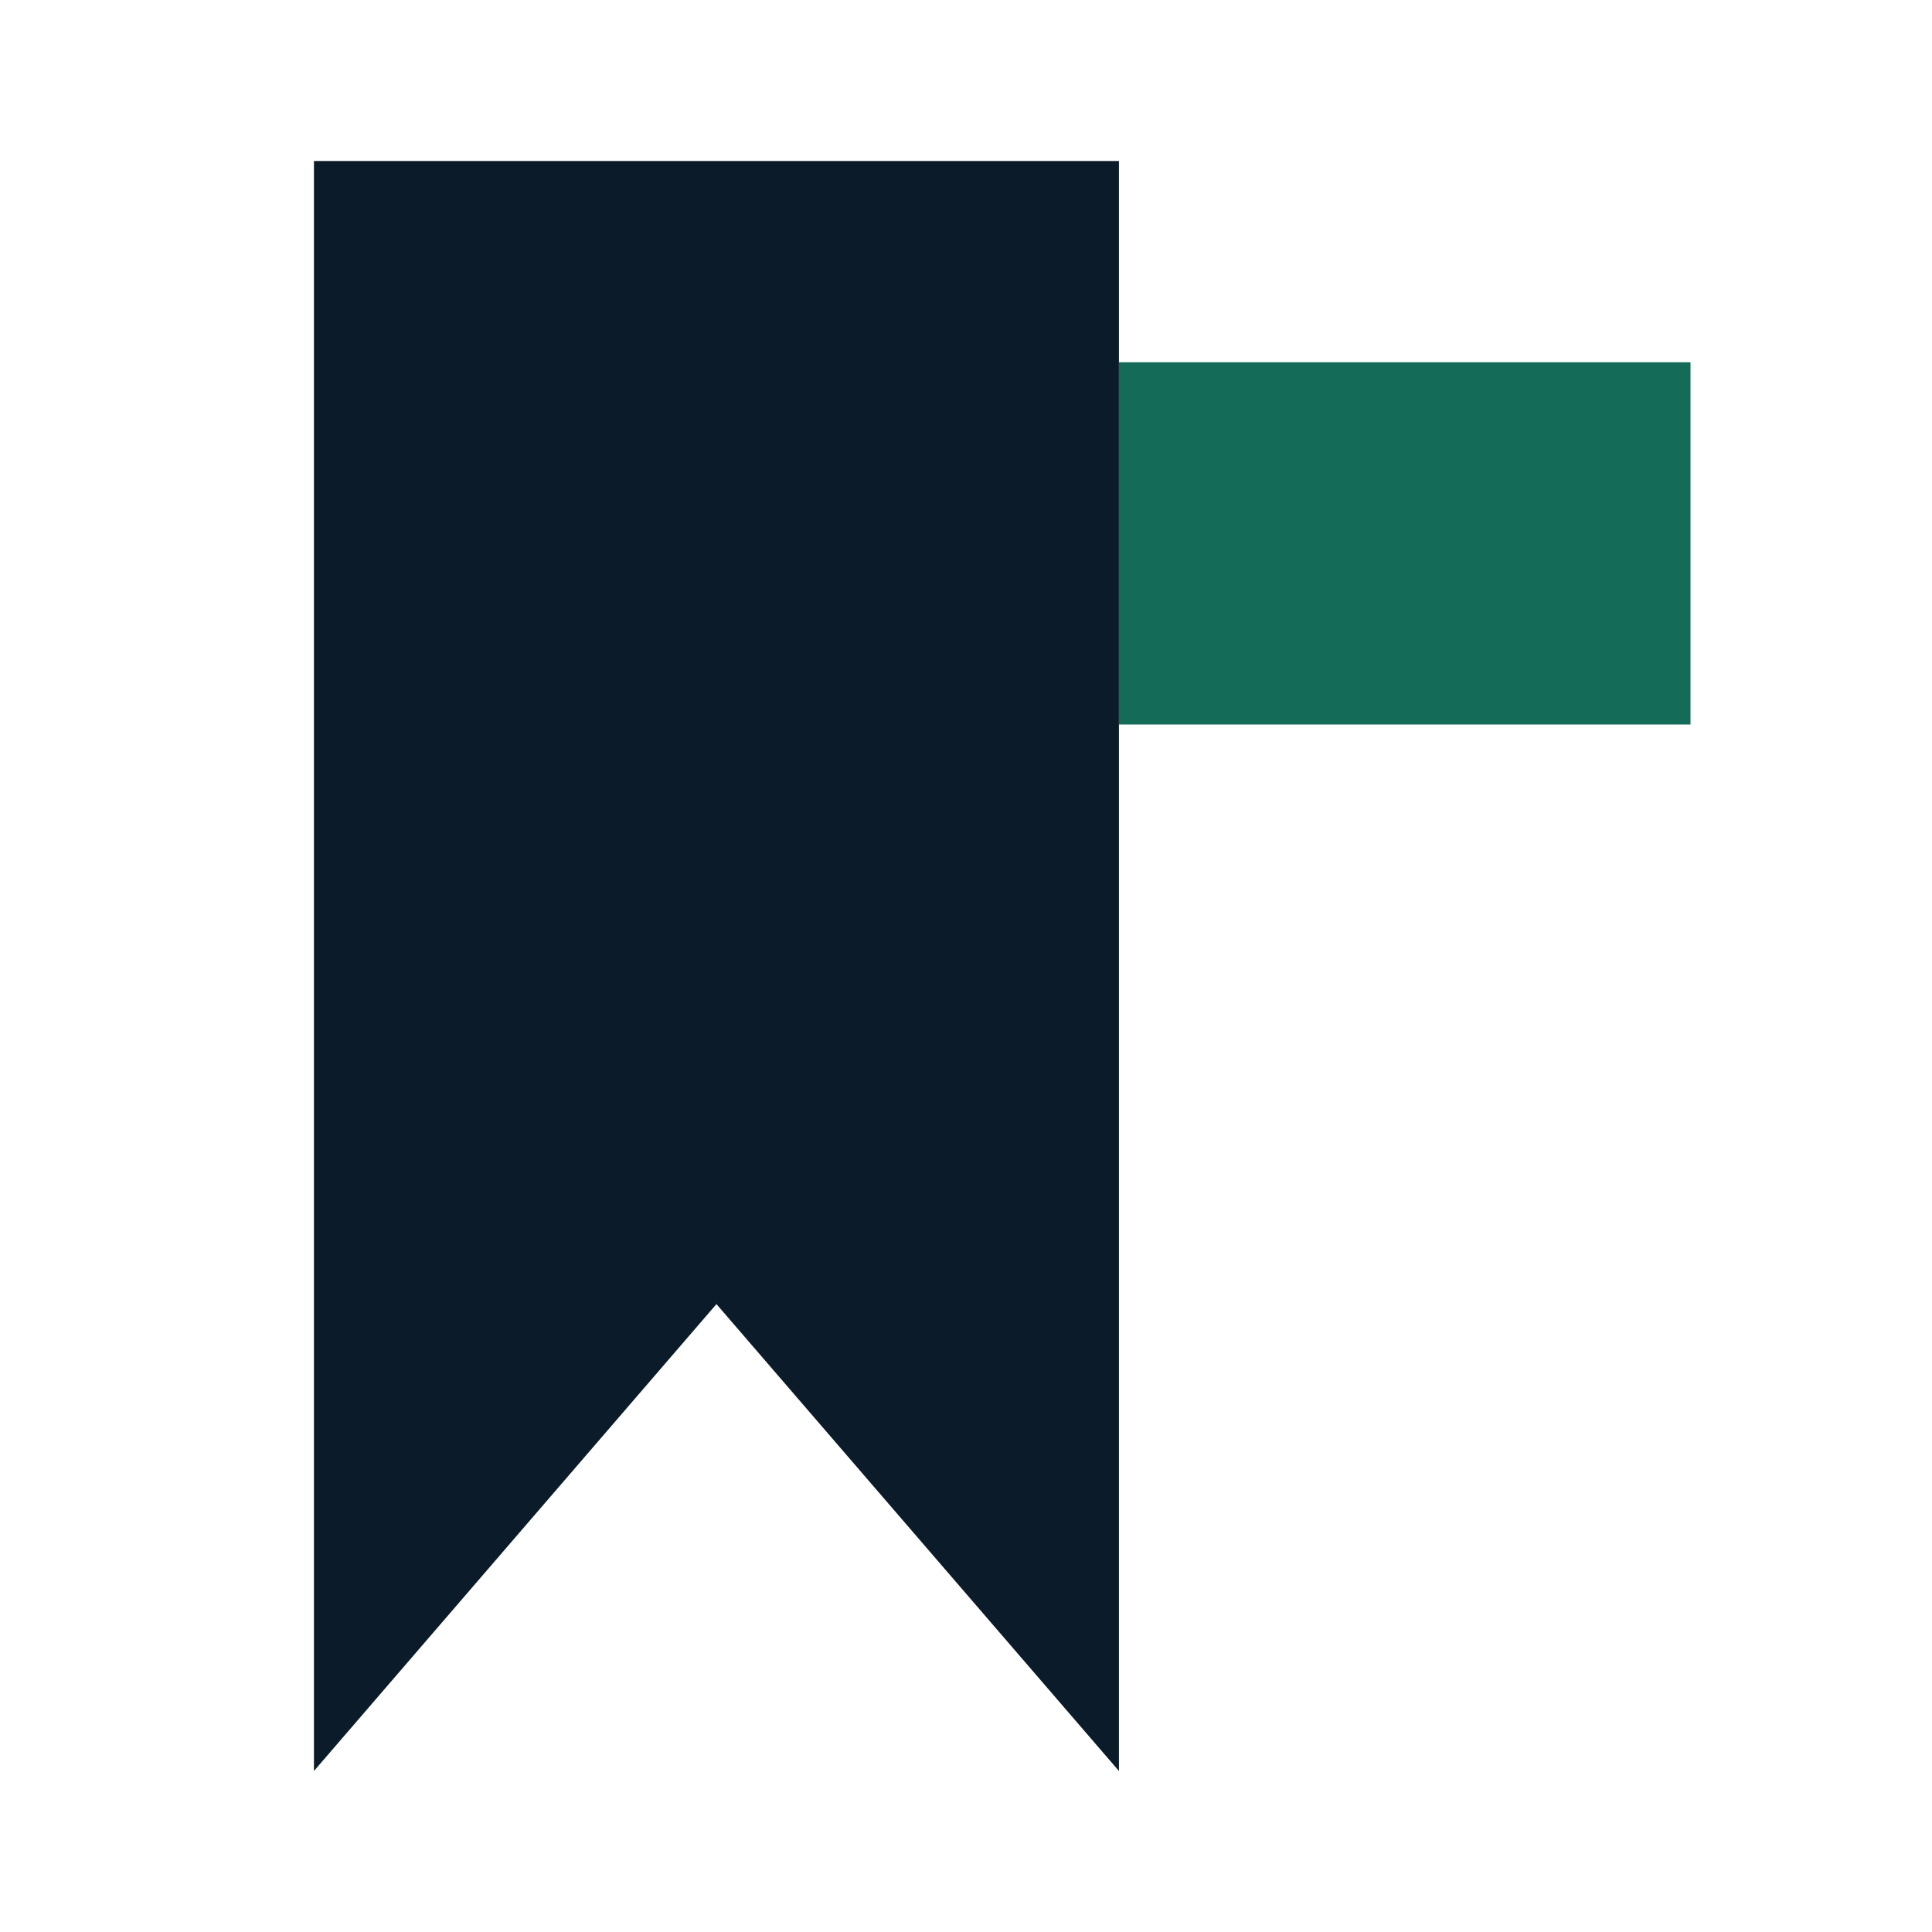
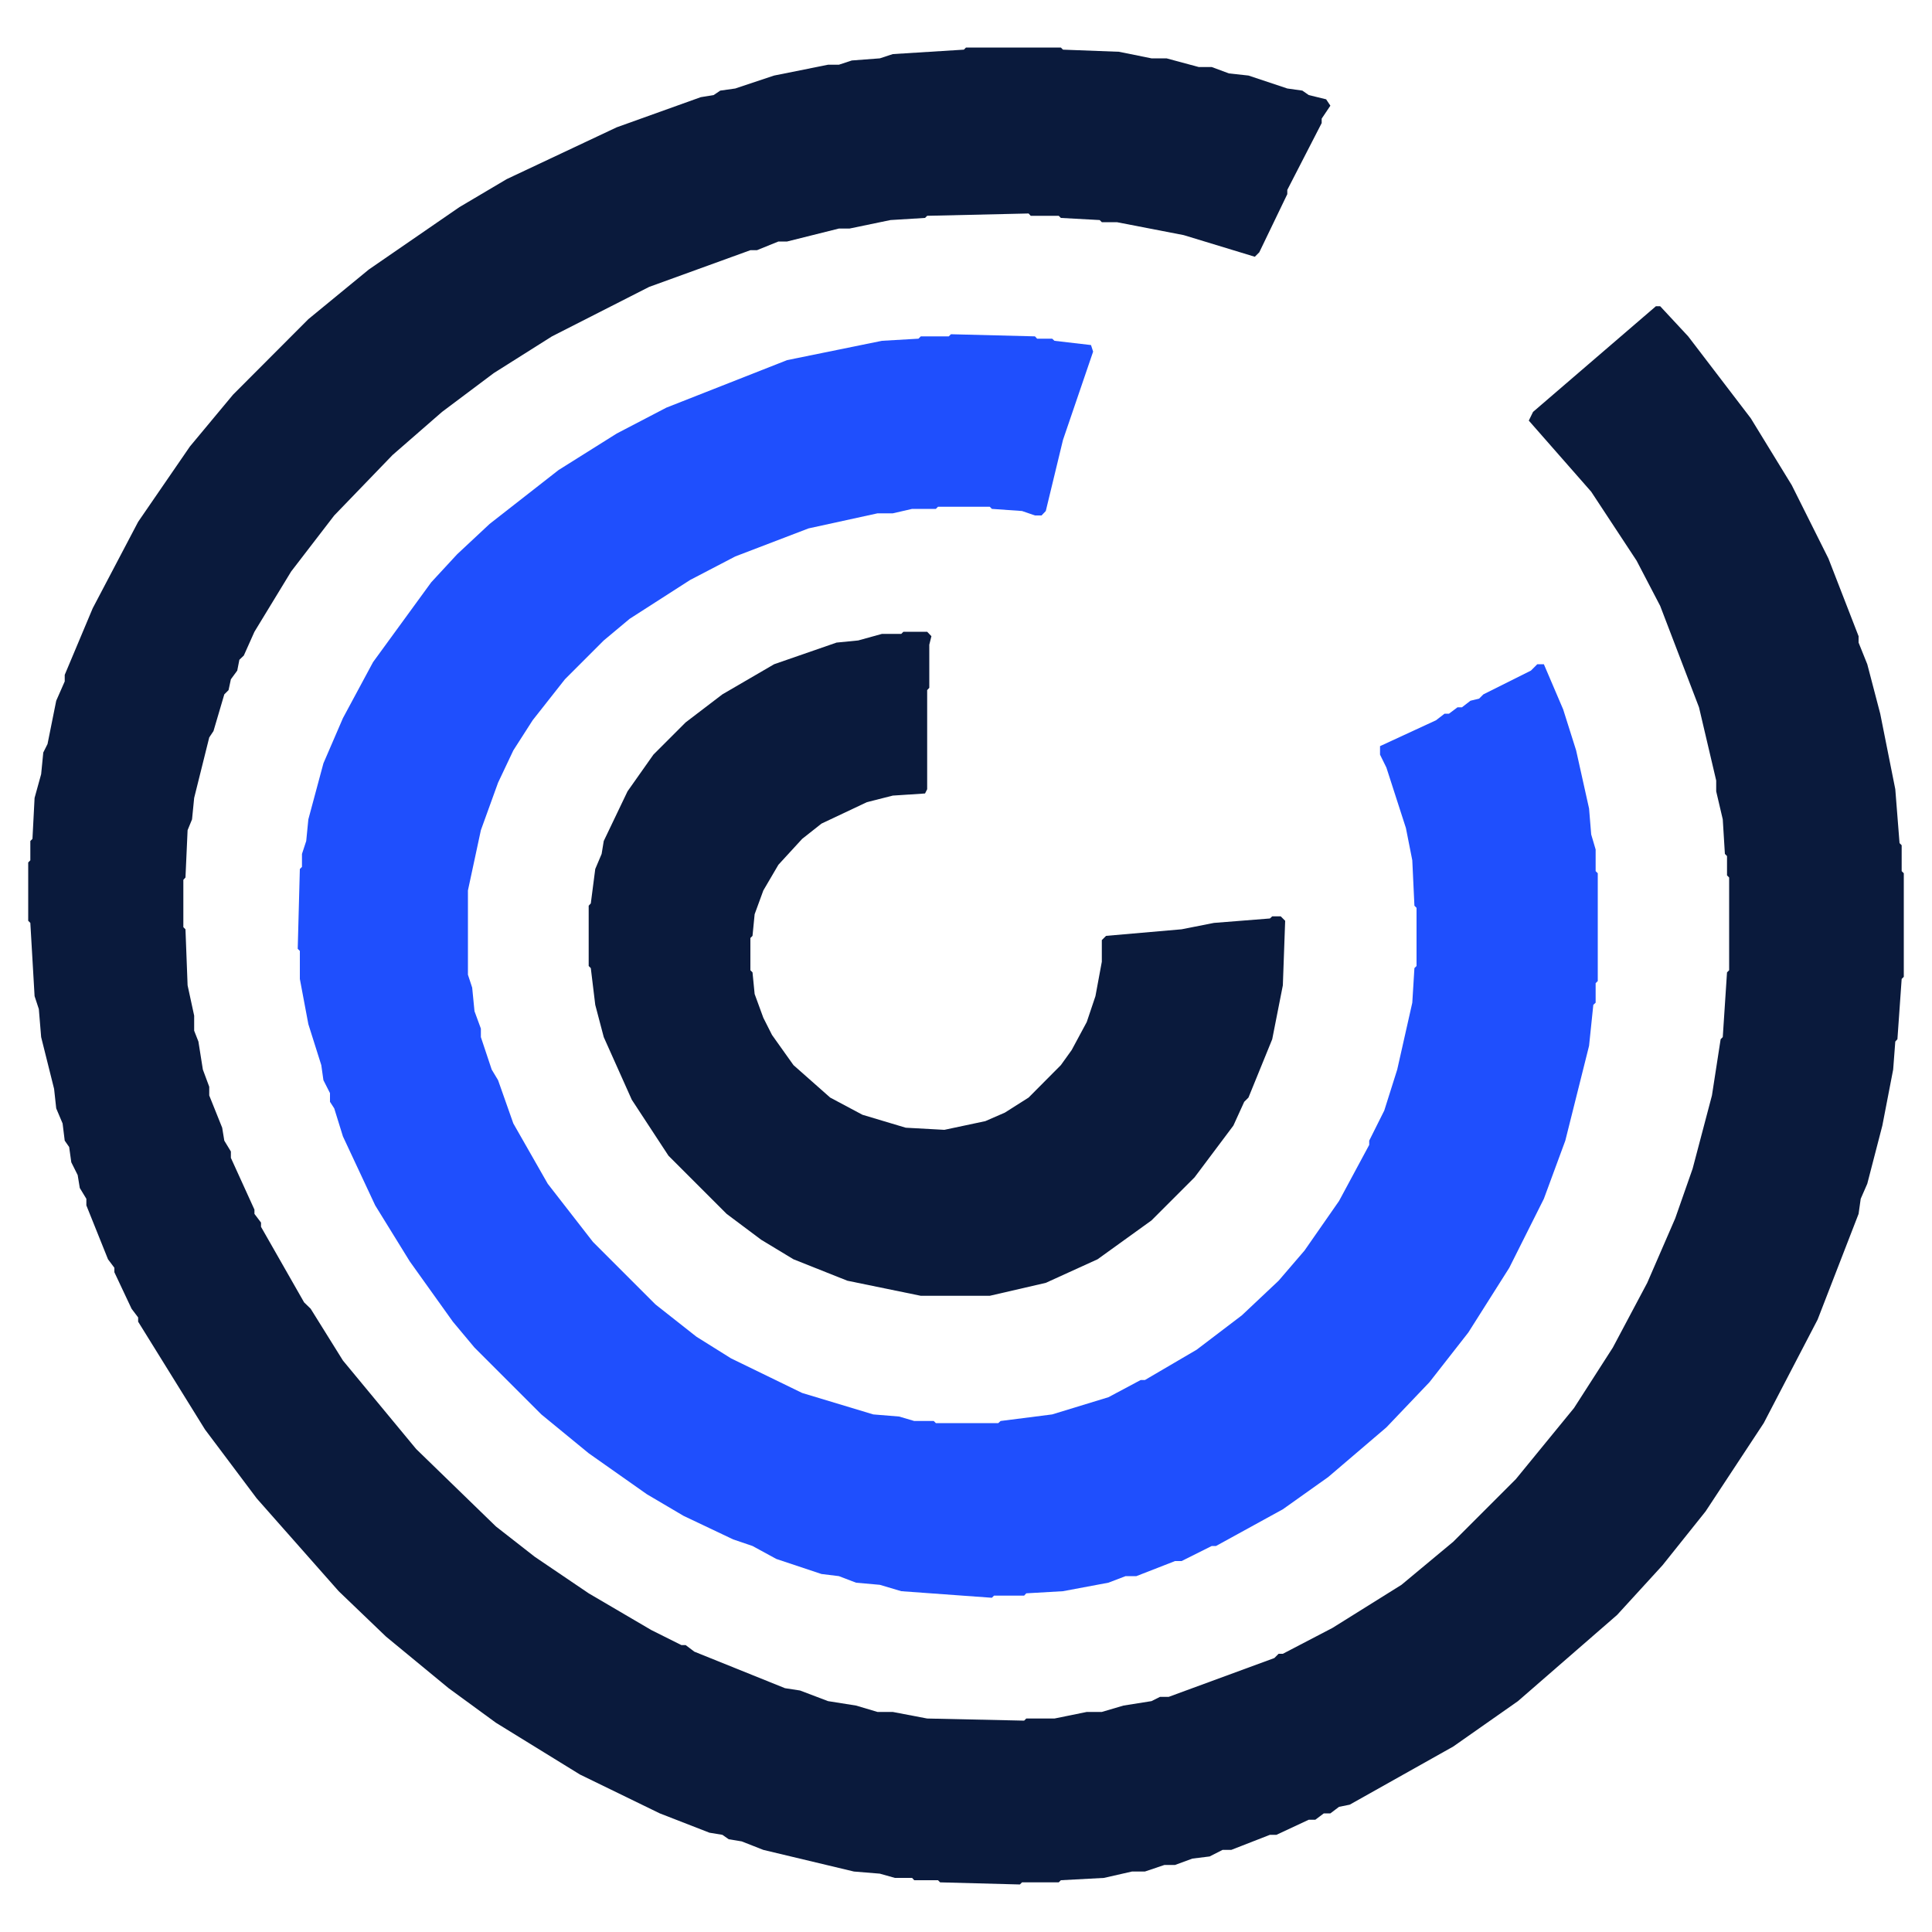
- <svg xmlns="http://www.w3.org/2000/svg" viewBox="0 0 24 24">
+ <svg xmlns="http://www.w3.org/2000/svg" viewBox="0 0 1000 1000" width="16" height="16">
  <style>
-     :root { color-scheme: light dark; }
-     .bk-ink { fill: #0b1b29; }
-     .bk-tab { fill: #146c58; }
    @media (prefers-color-scheme: dark) {
-       .bk-ink { fill: #faf9f6; }
-       .bk-tab { fill: #7fe3c4; }
+       .bk-ring { fill: #f5f7ff; }
+       .bk-arc { fill: #7c9bff; }
    }
  </style>
-   <path class="bk-ink" d="M3.9 2H13.9V22L8.9 16.2 3.9 22Z" />
-   <rect class="bk-tab" x="13.9" y="4.5" width="7.1" height="4.5" />
+   <path class="bk-ring" fill="#0a1a3c" fill-rule="evenodd" d="M433.0 332.6L400.7 343.8L373.9 359.4L354.9 373.9L338.2 390.6L324.8 409.6L312.5 435.3L311.4 442.0L308.1 449.8L305.8 467.6L304.7 468.8L304.7 500.0L305.8 501.1L308.1 520.1L312.5 536.8L327.0 569.2L346.0 598.2L376.1 628.3L394.0 641.7L410.7 651.8L438.6 662.9L476.6 670.7L512.3 670.7L541.3 664.0L568.1 651.8L596.0 631.7L618.3 609.4L638.4 582.6L644.0 570.3L646.2 568.1L658.5 537.9L664.0 510.0L665.2 476.6L662.9 474.3L658.5 474.3L657.3 475.4L628.3 477.7L611.6 481.0L572.5 484.4L570.3 486.6L570.3 497.8L567.0 515.6L562.5 529.0L554.7 543.5L549.1 551.3L532.4 568.1L520.1 575.9L510.0 580.3L488.8 584.8L468.8 583.7L446.4 577.0L429.7 568.1L410.7 551.3L399.6 535.7L395.1 526.8L390.6 514.5L389.5 503.3L388.4 502.2L388.4 485.5L389.5 484.4L390.6 473.2L395.1 460.9L402.9 447.6L415.2 434.2L425.2 426.3L448.7 415.2L462.1 411.8L478.8 410.7L479.9 408.5L479.9 357.2L481.0 356.0L481.0 333.7L482.1 329.3L479.9 327.0L467.6 327.0L466.5 328.1L456.5 328.1L444.2 331.5ZM500.0 24.6L498.9 25.7L462.1 28.0L455.4 30.2L440.9 31.3L434.2 33.5L428.6 33.5L400.7 39.1L380.6 45.8L372.8 46.9L369.4 49.2L362.7 50.3L319.2 65.9L262.3 92.7L237.8 107.2L190.9 139.5L159.6 165.2L120.6 204.3L98.3 231.1L71.5 270.1L48.0 314.8L33.5 349.3L33.5 352.7L29.1 362.7L24.6 385.1L22.4 389.5L21.3 400.7L17.9 413.0L16.8 434.2L15.7 435.3L15.7 445.3L14.6 446.4L14.6 476.6L15.7 477.7L17.9 515.6L20.1 522.3L21.3 536.8L28.0 563.6L29.1 573.7L32.4 581.5L33.5 590.4L35.8 593.7L36.9 601.6L40.2 608.2L41.3 614.9L44.7 620.5L44.7 623.9L55.9 651.8L59.2 656.2L59.2 658.5L68.1 677.4L71.5 681.9L71.5 684.1L106.1 739.9L132.9 775.6L175.3 823.6L199.8 847.1L232.2 873.8L256.7 891.7L300.2 918.5L341.5 938.6L367.2 948.6L373.9 949.7L377.2 952.0L383.9 953.1L395.1 957.5L442.0 968.7L455.4 969.8L463.2 972.0L472.1 972.0L473.2 973.2L485.5 973.2L486.6 974.3L527.9 975.4L529.0 974.3L548.0 974.3L549.1 973.2L571.4 972.0L585.9 968.7L592.6 968.7L602.7 965.3L608.2 965.3L617.2 962.0L626.1 960.9L632.8 957.5L637.3 957.5L657.3 949.7L660.7 949.7L677.4 941.9L680.8 941.9L685.2 938.6L688.6 938.6L693.1 935.2L698.6 934.1L752.2 904.0L785.7 880.5L837.0 835.9L860.5 810.2L882.8 782.3L912.9 736.6L940.8 683.0L962.0 628.3L963.1 620.5L966.5 612.7L974.3 582.6L979.9 553.6L981.0 539.1L982.1 537.9L984.3 506.7L985.4 505.6L985.4 452.0L984.3 450.9L984.3 437.5L983.2 436.4L981.0 408.5L973.2 369.4L966.5 343.8L962.0 332.6L962.0 329.3L946.4 289.1L927.4 251.1L906.2 216.5L873.8 174.1L859.3 158.5L857.1 158.5L793.5 213.2L791.3 217.7L823.6 254.5L847.1 290.2L859.3 313.6L879.4 366.1L888.3 404.0L888.3 409.6L891.7 424.1L892.8 442.0L893.9 443.1L893.9 453.1L895.0 454.2L895.0 502.2L893.9 503.3L891.7 536.8L890.6 537.9L886.1 567.0L876.1 604.9L867.1 630.6L852.6 664.0L834.8 697.5L814.7 728.8L784.6 765.6L752.2 798.0L725.4 820.3L689.7 842.6L664.0 856.0L661.8 856.0L659.6 858.2L604.9 878.3L600.4 878.3L596.0 880.5L581.5 882.8L570.3 886.1L562.5 886.1L545.8 889.5L531.2 889.5L530.1 890.6L479.9 889.5L462.1 886.1L454.2 886.1L443.1 882.8L428.6 880.5L414.1 875.0L406.3 873.8L359.4 854.9L354.9 851.5L352.7 851.5L337.1 843.7L304.7 824.7L276.8 805.8L256.7 790.1L215.4 750.0L177.5 704.2L160.8 677.4L157.4 674.1L135.1 635.0L135.1 632.8L131.7 628.3L131.7 626.1L119.5 599.3L119.5 596.0L116.1 590.4L115.0 583.7L108.3 567.0L108.3 562.5L105.0 553.6L102.7 539.1L100.5 533.5L100.5 525.7L97.1 510.0L96.0 481.0L94.9 479.9L94.9 455.4L96.0 454.2L97.1 429.7L99.4 424.1L100.5 413.0L108.3 381.7L110.5 378.4L116.1 359.4L118.3 357.2L119.5 351.6L122.8 347.1L123.9 341.5L126.2 339.3L131.7 327.0L150.7 295.8L173.0 266.8L203.2 235.5L228.8 213.2L255.6 193.1L285.7 174.1L336.0 148.5L388.4 129.5L391.8 129.5L402.9 125.0L407.4 125.0L434.2 118.3L439.7 118.3L460.9 113.9L478.8 112.8L479.9 111.7L532.4 110.5L533.5 111.7L548.0 111.7L549.1 112.8L569.2 113.9L570.3 115.0L578.1 115.0L612.7 121.7L649.5 132.9L651.8 130.6L666.3 100.5L666.3 98.3L684.1 63.7L684.1 61.4L688.6 54.7L686.4 51.4L677.4 49.2L674.1 46.9L666.3 45.8L646.2 39.1L636.1 38.0L627.2 34.7L620.5 34.7L603.8 30.2L596.0 30.2L579.2 26.8L550.2 25.7L549.1 24.6Z" />
+   <path class="bk-arc" fill="#1f4ffd" fill-rule="evenodd" d="M492.2 173.0L491.1 174.1L476.6 174.1L475.4 175.3L456.5 176.4L407.4 186.4L344.9 211.0L319.2 224.4L289.1 243.3L253.4 271.2L236.6 286.9L223.2 301.4L193.1 342.7L177.5 371.7L167.4 395.1L159.6 424.1L158.5 435.3L156.3 442.0L156.3 448.7L155.2 449.8L154.1 491.1L155.2 492.2L155.2 506.7L159.6 530.1L166.3 551.3L167.4 559.1L170.8 565.8L170.8 570.3L173.0 573.7L177.5 588.2L194.2 623.9L212.1 652.9L234.4 684.1L245.6 697.5L280.2 732.1L304.7 752.2L334.8 773.4L353.8 784.6L379.5 796.8L389.5 800.2L401.8 806.9L425.2 814.7L434.2 815.8L443.1 819.2L455.4 820.3L466.5 823.6L513.4 827.0L514.5 825.9L530.1 825.9L531.2 824.7L550.2 823.6L573.7 819.2L582.6 815.8L588.2 815.8L608.2 808.0L611.6 808.0L627.2 800.2L629.4 800.2L664.0 781.2L687.5 764.5L717.6 738.8L739.9 715.4L760.0 689.7L781.2 656.2L799.1 620.5L810.2 590.4L822.5 541.3L824.7 520.1L825.9 519.0L825.9 508.9L827.0 507.8L827.0 452.0L825.9 450.9L825.9 439.7L823.6 431.9L822.5 418.5L815.8 388.4L809.1 367.2L799.1 343.8L795.7 343.8L792.4 347.1L767.8 359.4L765.6 361.6L761.1 362.7L756.7 366.1L754.4 366.1L750.0 369.4L747.7 369.4L743.3 372.8L714.3 386.2L714.3 390.6L717.6 397.3L727.7 428.6L731.0 445.3L732.1 468.8L733.2 469.9L733.2 500.0L732.1 501.1L731.0 519.0L723.2 553.6L716.5 574.8L708.7 590.4L708.7 592.6L693.1 621.6L675.2 647.3L661.8 662.9L642.8 680.8L619.4 698.6L592.6 714.3L590.4 714.3L573.7 723.2L544.6 732.1L517.9 735.5L516.7 736.6L484.4 736.6L483.3 735.5L473.2 735.5L465.4 733.2L452.0 732.1L415.2 721.0L378.4 703.1L360.5 691.9L339.3 675.2L306.9 642.8L283.5 612.7L265.7 581.5L257.8 559.1L254.5 553.6L248.9 536.8L248.9 532.4L245.6 523.4L244.4 511.2L242.2 504.5L242.2 460.9L248.9 429.7L257.8 405.1L265.7 388.4L275.7 372.8L292.4 351.6L312.5 331.5L325.9 320.3L357.2 300.2L380.6 288.0L418.5 273.5L454.2 265.7L462.1 265.7L472.1 263.4L484.4 263.4L485.5 262.3L512.3 262.3L513.4 263.4L529.0 264.5L535.7 266.8L539.1 266.8L541.3 264.5L550.2 227.7L565.8 182.0L564.7 178.6L545.8 176.4L544.6 175.3L536.8 175.3L535.7 174.1Z" />
</svg>
